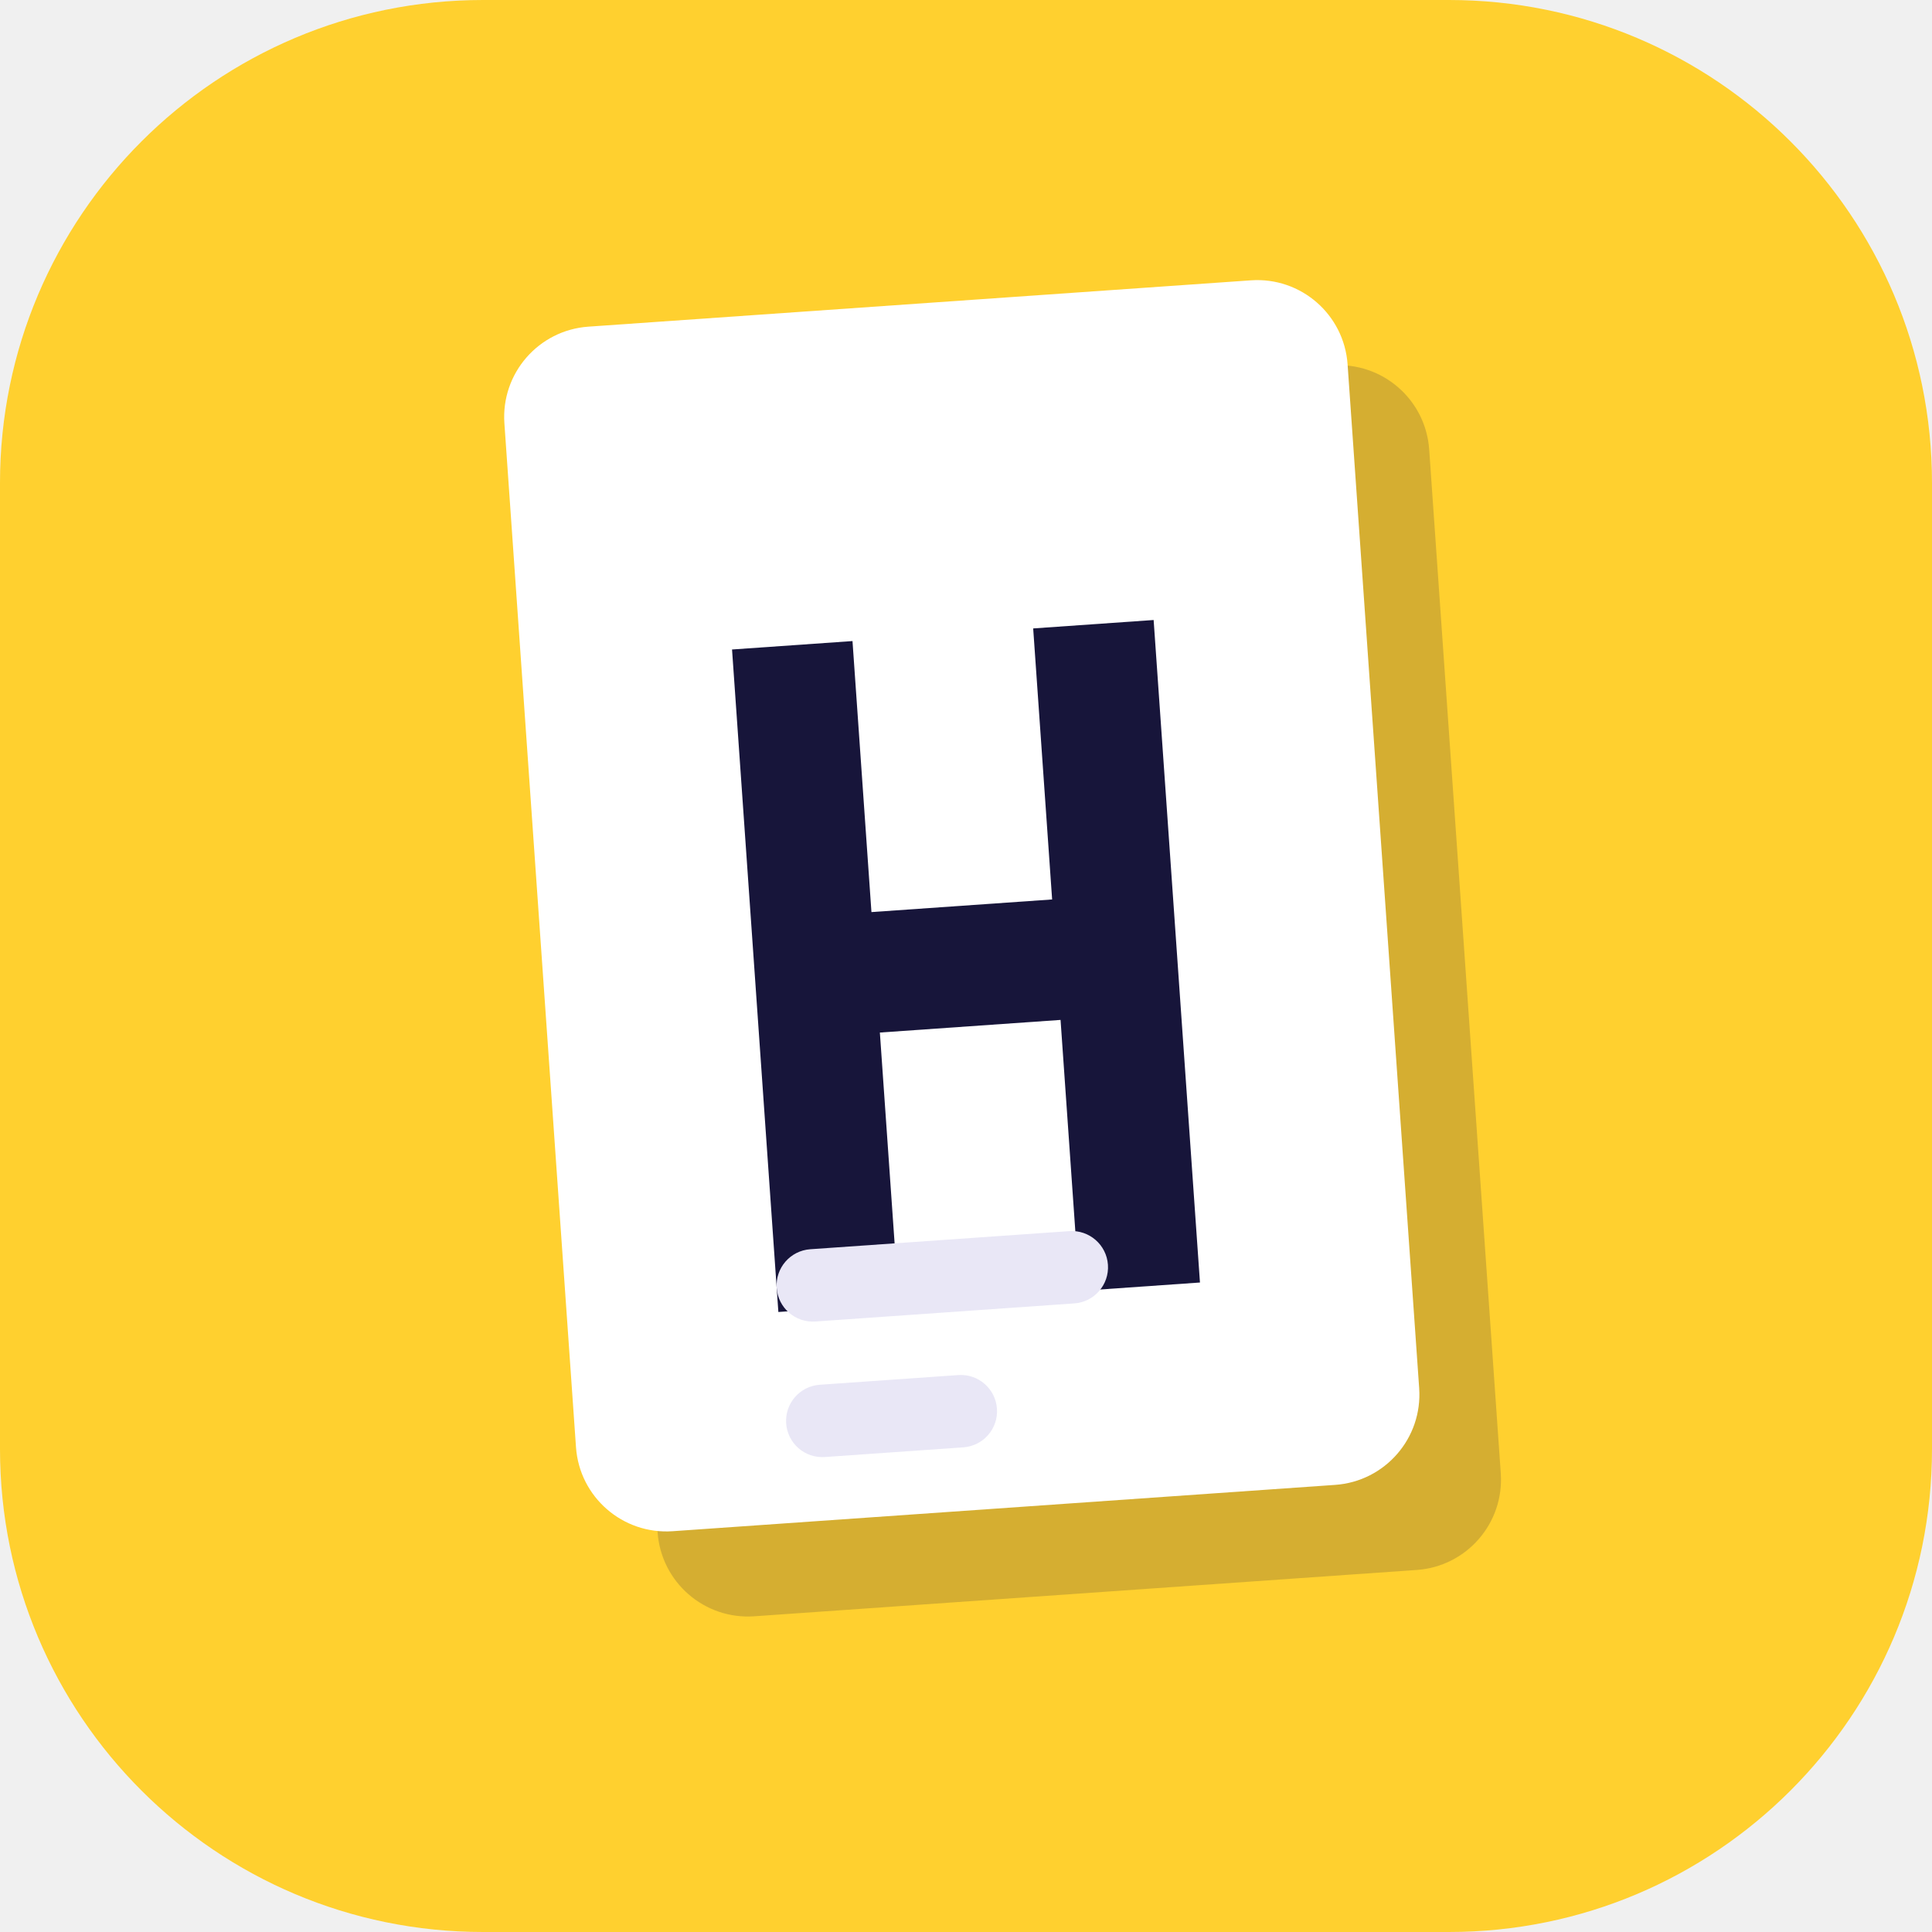
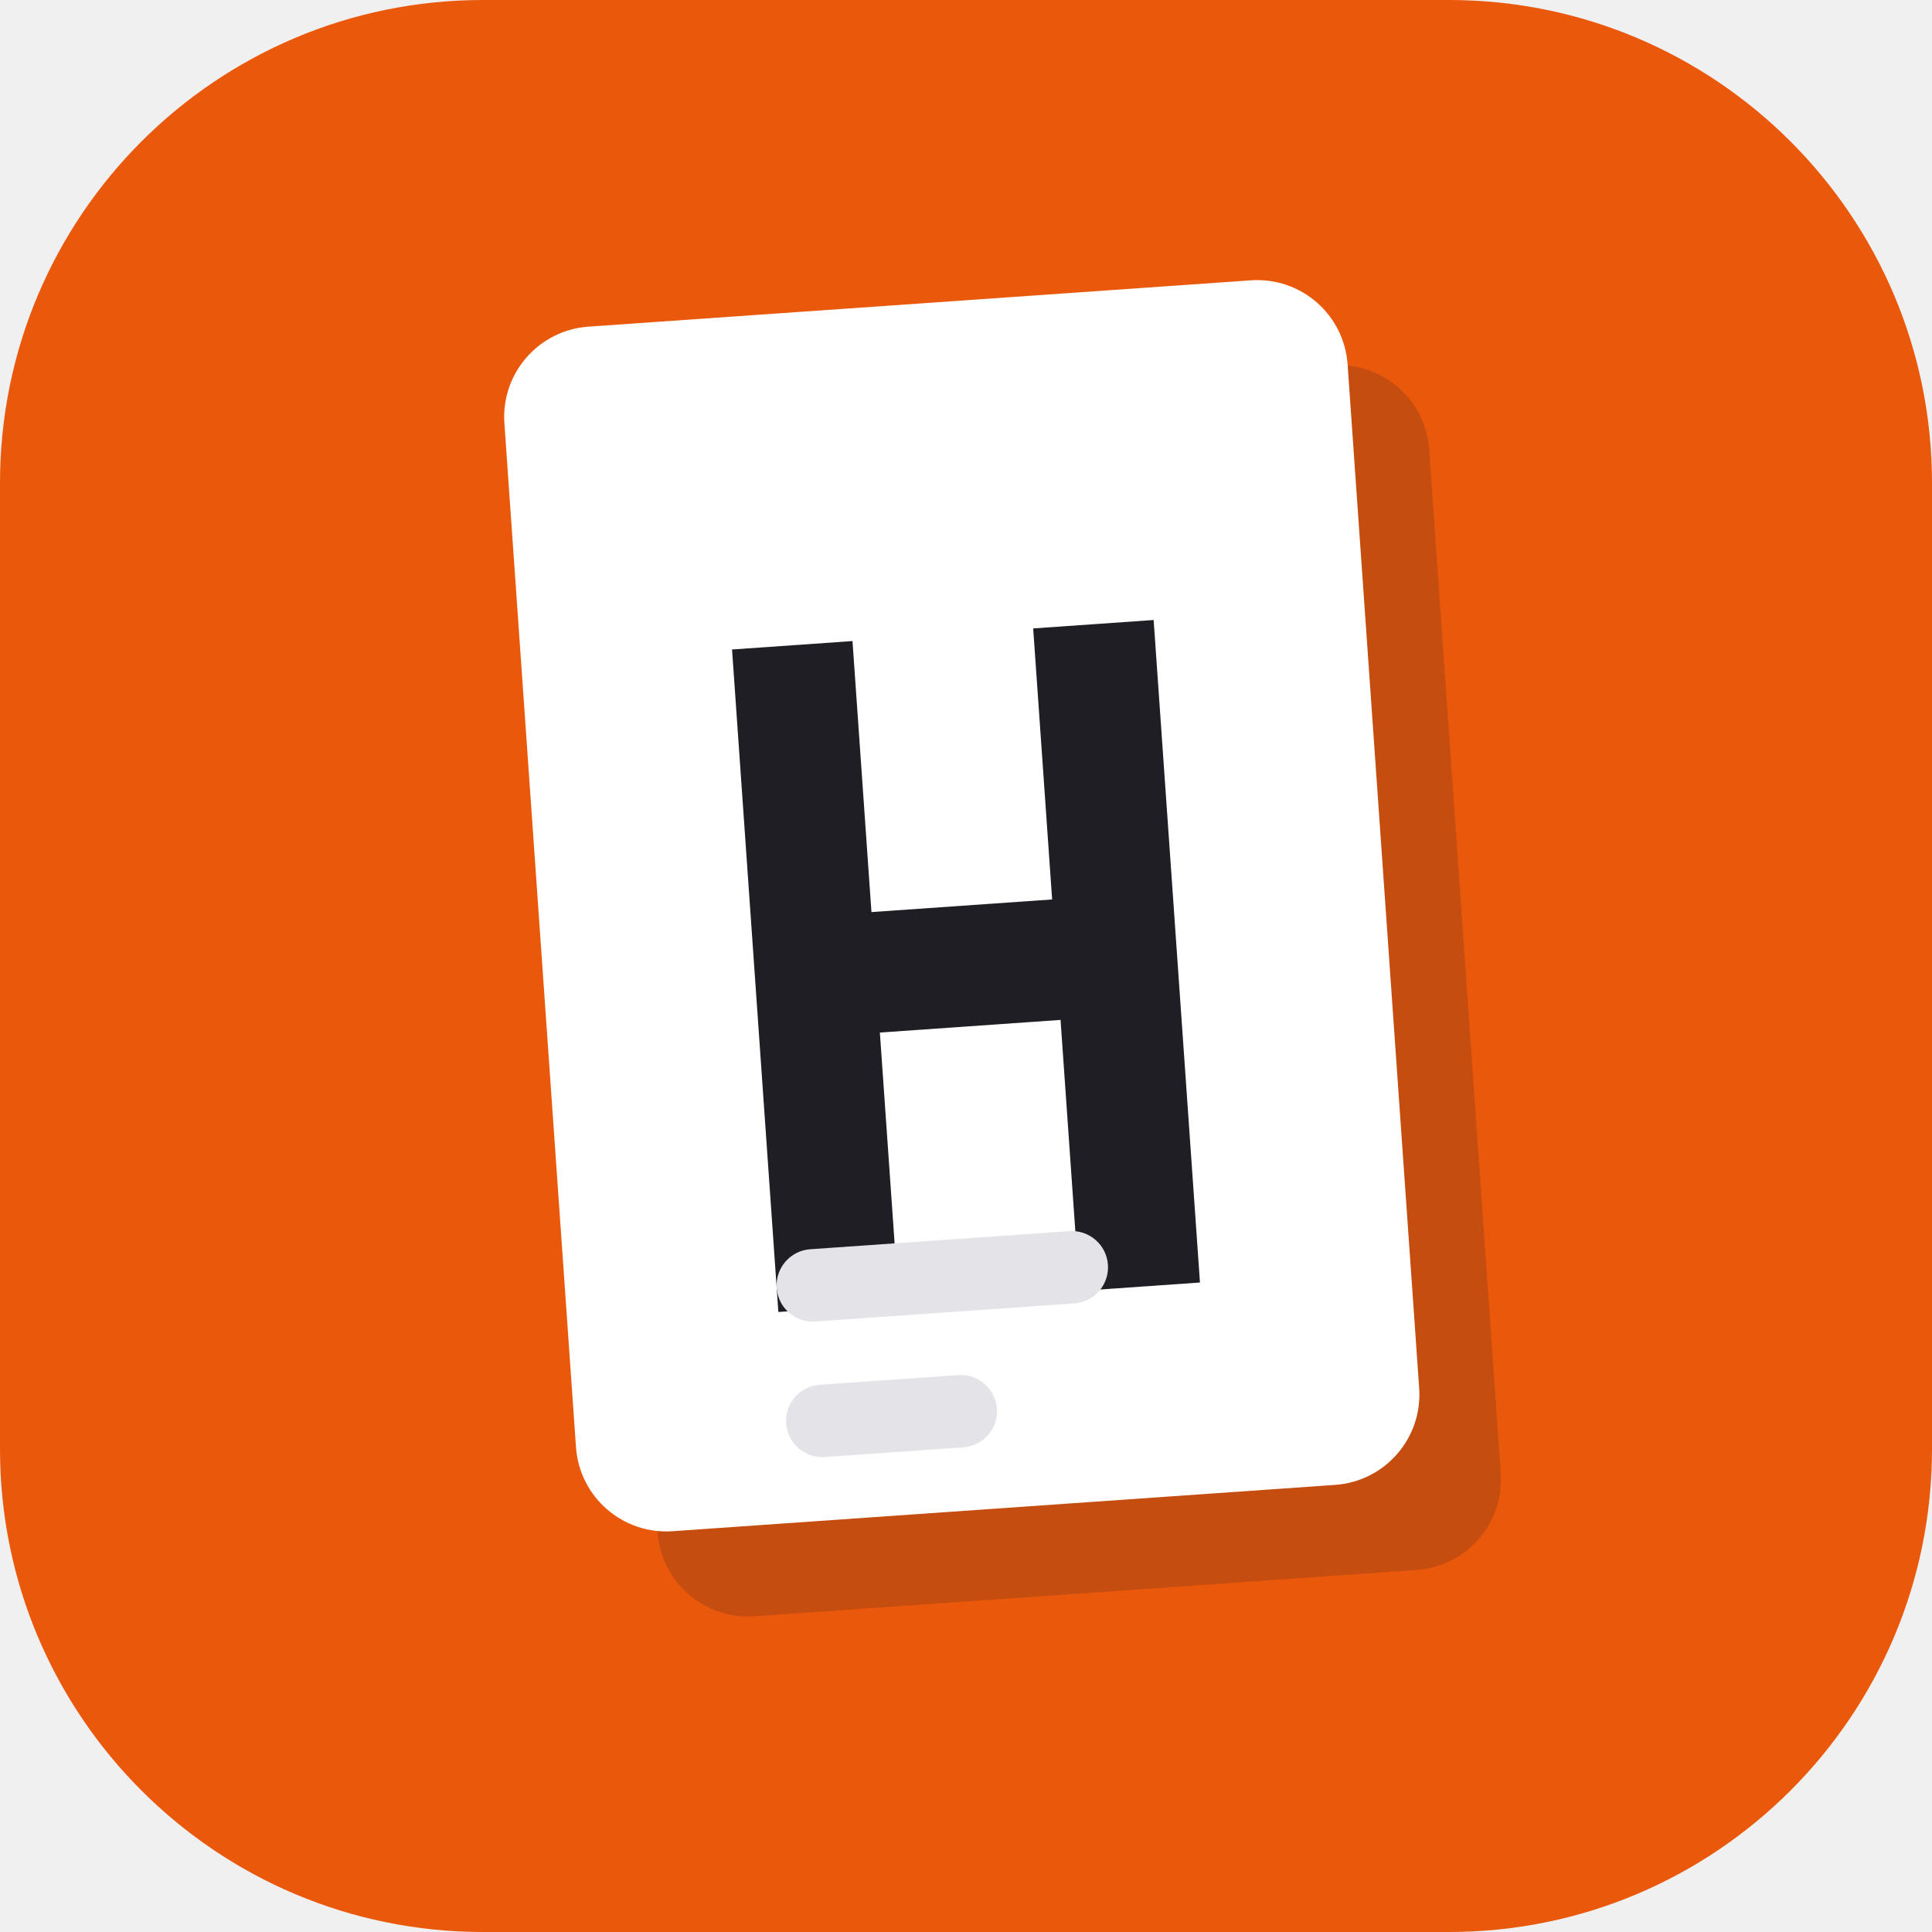
<svg xmlns="http://www.w3.org/2000/svg" viewBox="0 0 64 64" width="64" height="64">
-   <rect x="0" y="0" width="64" height="64" rx="16" fill="#ffd02f" />
+   <rect x="0" y="0" width="64" height="64" rx="16" fill="#EA580C" />
  <g transform="rotate(-4 32 32)">
-     <rect x="18" y="10" width="28" height="40" rx="3" fill="#17153a" opacity="0.18" transform="translate(2.5 3)" />
+     <rect x="18" y="10" width="28" height="40" rx="3" fill="#1e1e24" opacity="0.18" transform="translate(2.5 3)" />
    <rect x="18" y="10" width="28" height="40" rx="3" fill="#ffffff" />
-     <path d="M25 21 h4 v9 h6 v-9 h4 v22 h-4 v-9 h-6 v9 h-4 z" fill="#17153a" />
-     <rect x="25" y="41" width="11" height="2.4" rx="1.2" fill="#e9e7f6" />
-     <rect x="25" y="45.5" width="7" height="2.4" rx="1.2" fill="#e9e7f6" />
+     <path d="M25 21 h4 v9 h6 v-9 h4 v22 h-4 v-9 h-6 v9 h-4 z" fill="#1e1e24" />
+     <rect x="25" y="41" width="11" height="2.4" rx="1.2" fill="#E4E4E8" />
+     <rect x="25" y="45.5" width="7" height="2.4" rx="1.2" fill="#E4E4E8" />
  </g>
</svg>
